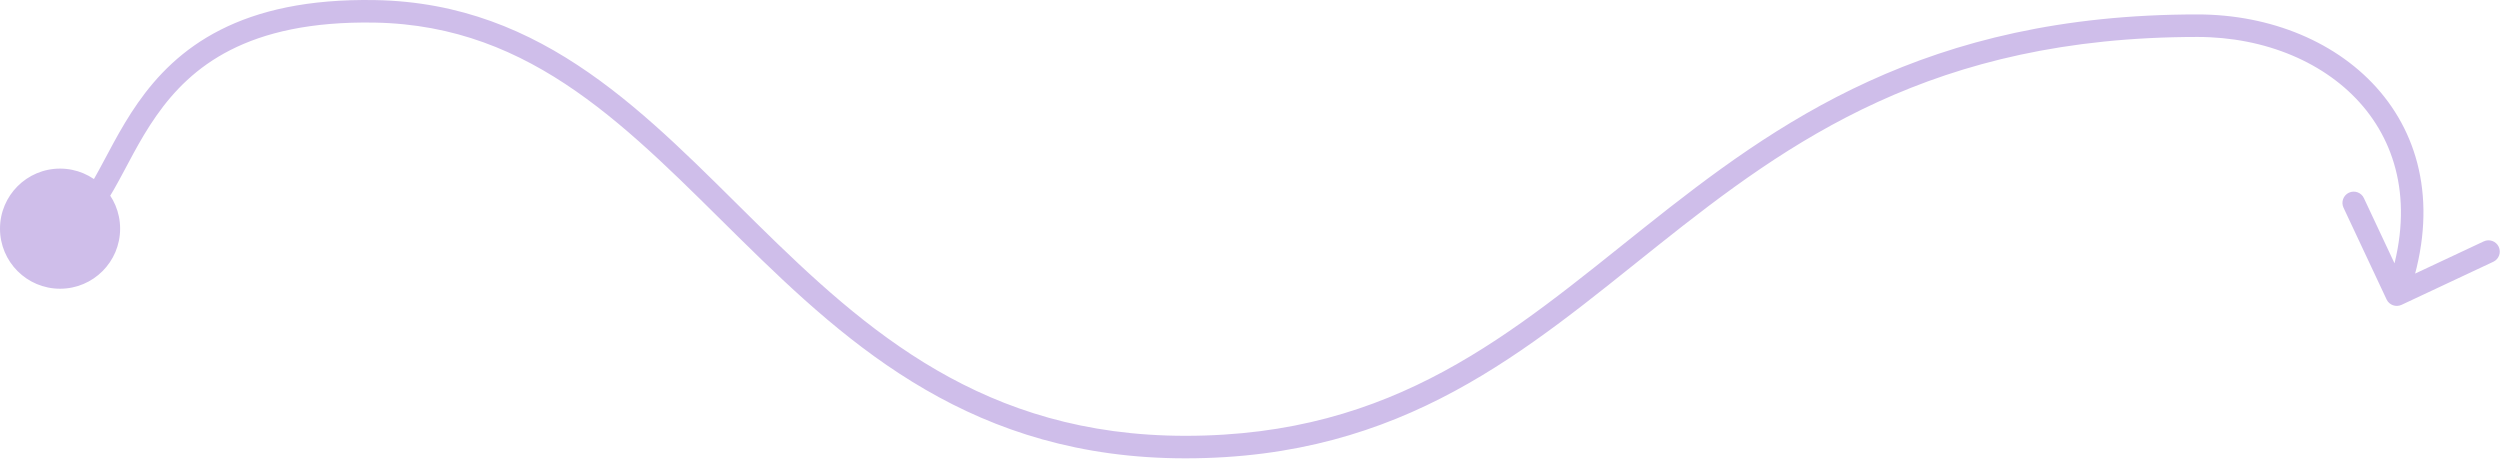
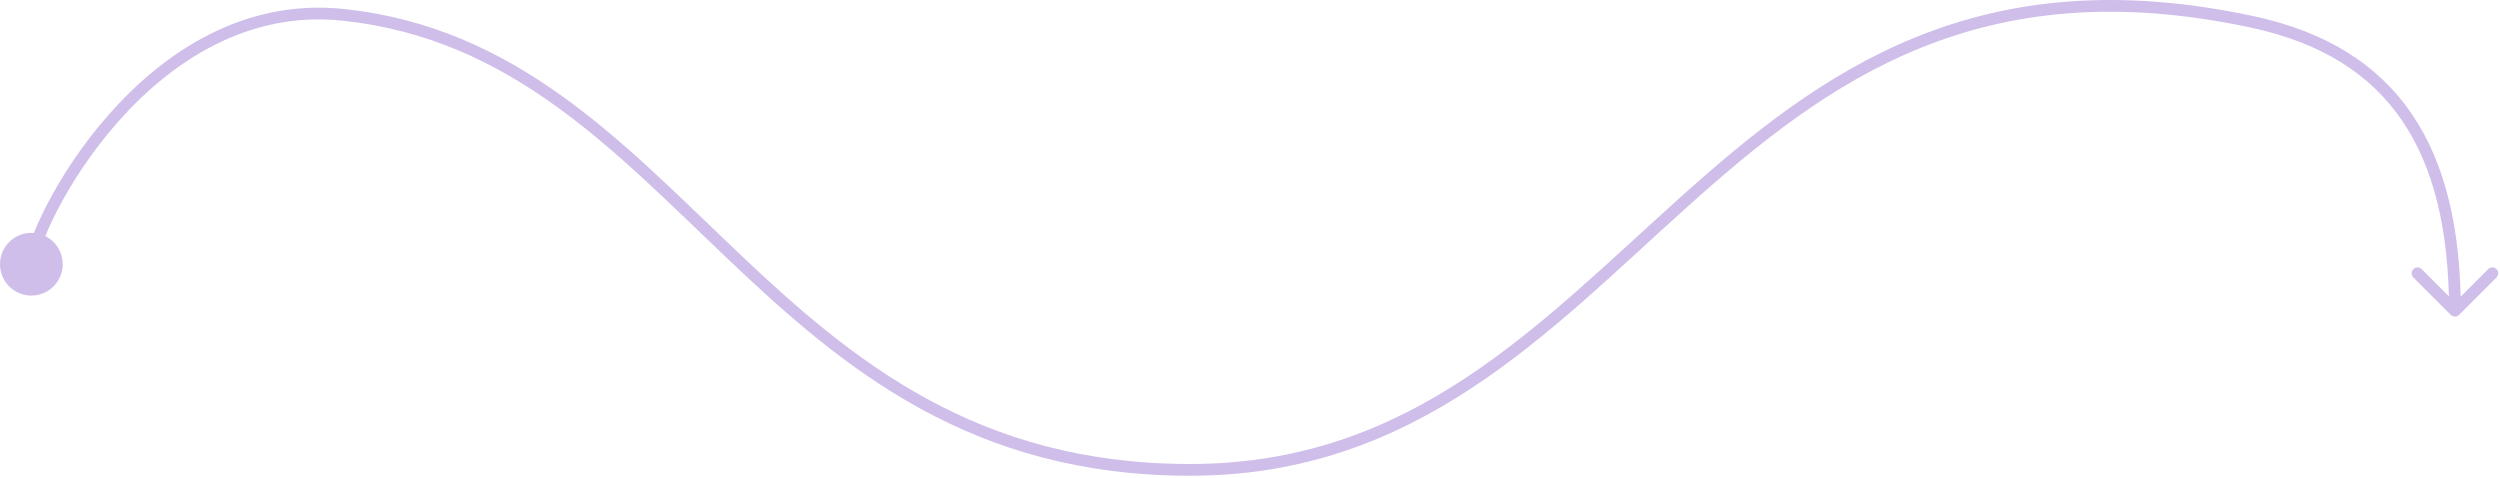
- <svg xmlns="http://www.w3.org/2000/svg" width="1110" height="204" viewBox="0 0 1110 204" fill="none">
-   <path d="M5.72205e-06 101.528C5.72205e-06 116.256 11.939 128.195 26.667 128.195C41.394 128.195 53.333 116.256 53.333 101.528C53.333 86.8 41.394 74.861 26.667 74.861C11.939 74.861 5.72205e-06 86.8 5.72205e-06 101.528ZM166.497 5.037L166.586 0.037L166.497 5.037ZM975.667 11.408V16.407V11.408ZM1059.64 132.946C1060.81 135.446 1063.79 136.521 1066.29 135.348L1107.03 116.227C1109.53 115.054 1110.6 112.076 1109.43 109.576C1108.26 107.077 1105.28 106.001 1102.78 107.175L1066.57 124.171L1049.57 87.962C1048.4 85.462 1045.42 84.387 1042.92 85.56C1040.42 86.733 1039.35 89.711 1040.52 92.211L1059.64 132.946ZM26.667 101.528L28.18 106.294C38.562 102.998 45.006 93.866 50.563 84.154C56.417 73.921 61.512 62.682 69.438 51.382C77.18 40.344 87.288 29.852 102.35 22.194C117.438 14.524 137.838 9.525 166.408 10.036L166.497 5.037L166.586 0.037C136.755 -0.496 114.664 4.716 97.818 13.28C80.947 21.857 69.679 33.623 61.251 45.64C53.007 57.394 47.137 70.005 41.883 79.188C36.331 88.891 31.522 94.741 25.154 96.762L26.667 101.528ZM166.497 5.037L166.408 10.036C237.026 11.298 279.705 57.844 328.943 106.31C377.865 154.466 432.584 203.5 526.337 203.5V198.5V193.5C436.846 193.5 384.645 147.107 335.958 99.183C287.587 51.571 241.968 1.385 166.586 0.037L166.497 5.037ZM526.337 198.5V203.5C623.582 203.5 677.717 155.486 736.291 108.866C794.749 62.338 858.347 16.407 975.667 16.407V11.408V6.408C854.954 6.407 789.137 54.023 730.063 101.042C671.106 147.967 619.592 193.5 526.337 193.5V198.5ZM975.667 11.408V16.407C1005.73 16.408 1032.84 27.813 1049.28 47.336C1065.56 66.668 1071.93 94.601 1059.46 129.124L1064.17 130.822L1068.87 132.52C1082.4 95.042 1075.77 63.269 1056.93 40.894C1038.24 18.709 1008.1 6.408 975.667 6.408V11.408Z" fill="#CFBEEA" />
+ <svg xmlns="http://www.w3.org/2000/svg" width="1063" height="203" fill="none" viewBox="0 0 1063 203">
+   <path fill="#cfbeea" d="M0 112.343c0 7.364 5.97 13.333 13.333 13.333s13.333-5.969 13.333-13.333-5.97-13.333-13.333-13.333S0 104.979 0 112.343M146.163 6.326l.267-2.486zm811.67 3.017-.525 2.444zm84.237 124.536c.97.976 2.55.976 3.53 0l15.91-15.91c.98-.976.98-2.559 0-3.535a2.49 2.49 0 0 0-3.53 0l-14.15 14.142-14.14-14.142a2.49 2.49 0 0 0-3.53 0 2.493 2.493 0 0 0 0 3.535zM13.333 112.343h2.5c0-1.474.63-4.374 2.122-8.529 1.46-4.062 3.653-9.082 6.563-14.686 5.82-11.209 14.453-24.644 25.666-37.318 22.463-25.389 54.937-47.368 95.713-42.998l.266-2.486.267-2.486C103.375-.773 69.434 22.507 46.44 48.497c-11.516 13.016-20.373 26.8-26.36 38.326-2.993 5.764-5.283 10.99-6.83 15.301-1.516 4.219-2.417 7.818-2.417 10.219zM146.163 6.326l-.266 2.486c71.575 7.67 115.068 55.261 164.196 101.893 49.01 46.521 103.282 91.584 195.91 91.584v-5c-90.616 0-143.668-43.889-192.468-90.21-48.684-46.21-93.488-95.35-167.105-103.239zm359.84 193.463v2.5c96.415 0 151.969-60.995 211.752-114.614 29.989-26.897 61.067-52.014 99.026-67.353 37.89-15.31 82.801-20.938 140.527-8.535l.525-2.444.525-2.444c-58.634-12.6-104.57-6.923-143.45 8.787-38.81 15.683-70.427 41.302-100.492 68.267-60.326 54.106-114.327 113.336-208.413 113.336zM957.833 9.343l-.525 2.444c29.753 6.394 50.642 19.72 64.142 39.619 13.55 19.965 19.88 46.845 19.88 80.705h5c0-34.408-6.42-62.411-20.74-83.513-14.37-21.17-36.485-35.092-67.232-41.7z" />
</svg>
